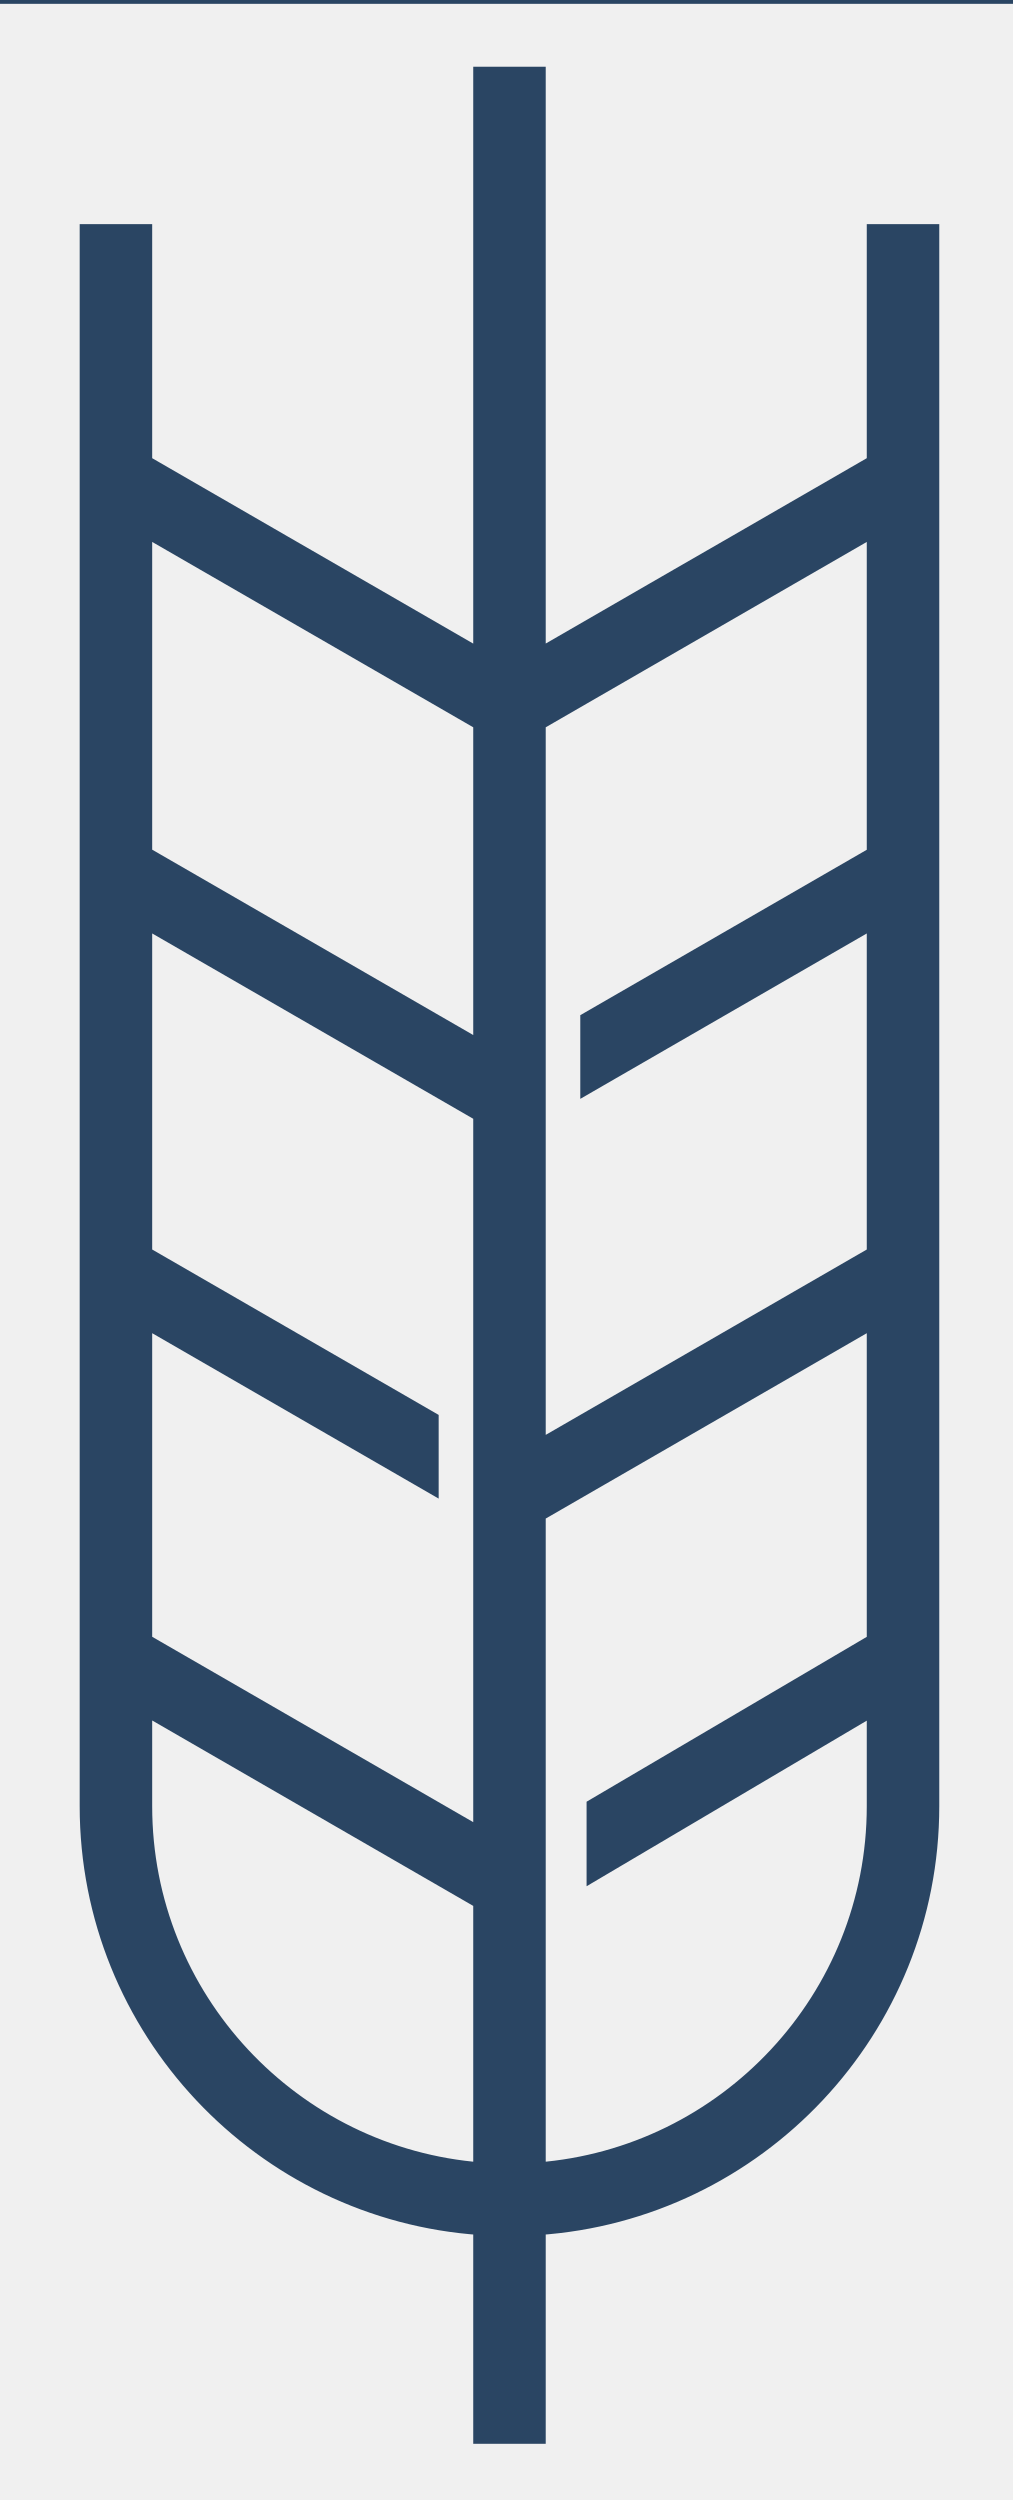
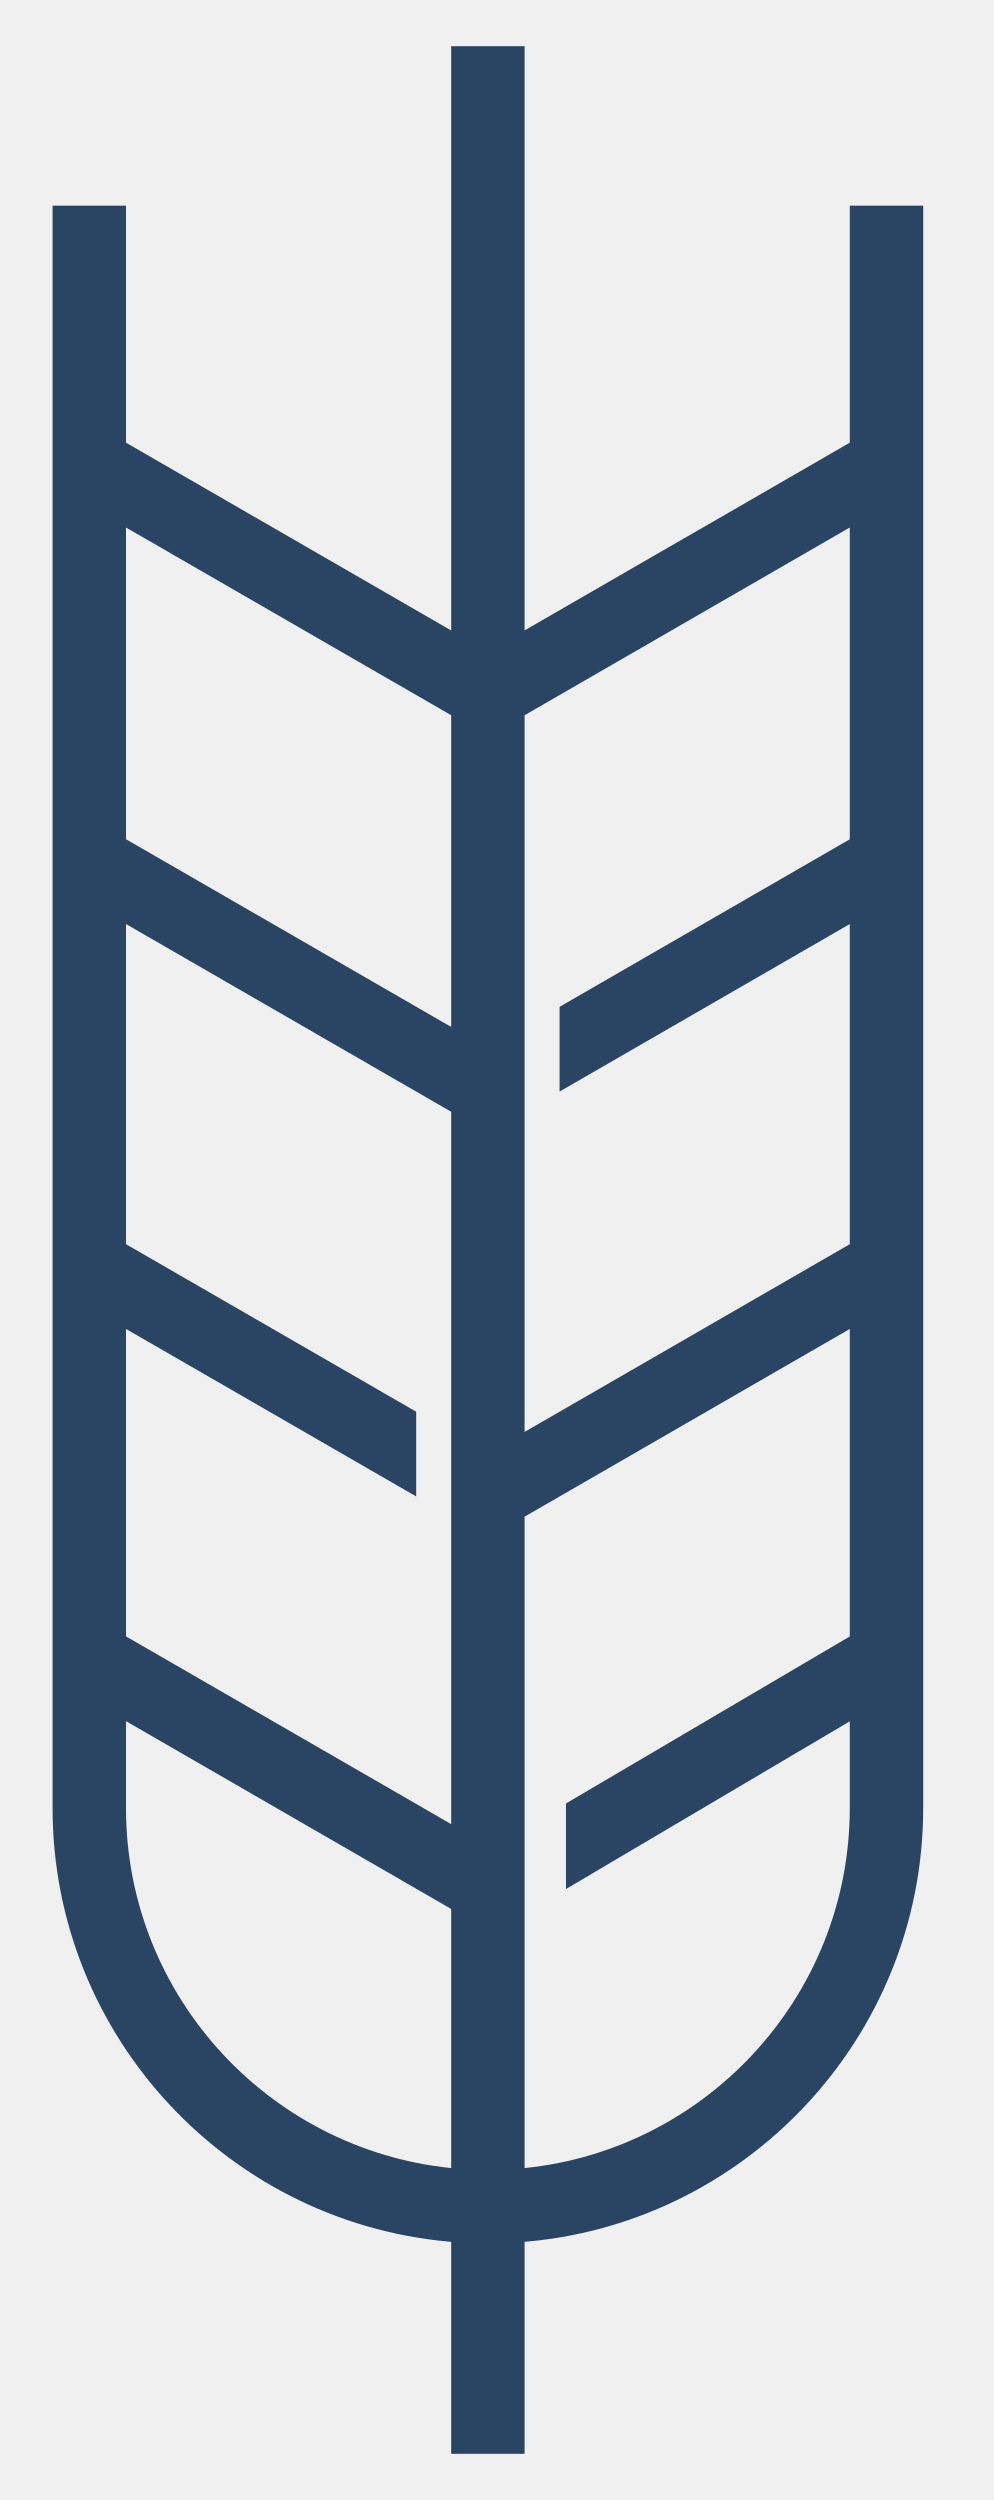
- <svg xmlns="http://www.w3.org/2000/svg" width="32" height="79" viewBox="0 0 32 79" fill="none">
-   <path fill-rule="evenodd" clip-rule="evenodd" d="M15.204 76.975H16.995V70.379C23.932 69.916 29.431 64.126 29.431 57.077V7.332H27.64V14.623L23.213 17.18L21.422 18.212L16.995 20.769V2.358H15.204V20.771L10.777 18.214L8.986 17.18L4.559 14.623V7.332H3.663H2.768V57.077C2.768 64.126 8.267 69.916 15.204 70.379V76.975ZM16.995 68.583V60.082V58.013V47.842L27.64 41.696V51.867L18.786 57.077V59.167L27.64 53.934V57.077C27.64 63.141 22.942 68.123 16.995 68.583ZM4.559 57.077V53.934L15.204 60.082V68.583C9.257 68.123 4.559 63.141 4.559 57.077ZM15.204 58.013L4.559 51.867V41.696L13.612 46.923V44.856L4.559 39.629V29.064L15.204 35.209V45.775V47.842V58.013ZM16.995 45.775V35.209V33.143V22.838L27.64 16.692V26.997L18.587 32.224V34.291L27.64 29.064V39.629L16.995 45.775ZM15.204 33.14L4.559 26.994V16.692L15.204 22.838V33.14Z" fill="#2A4563" stroke="#2A4563" stroke-width="0.5" />
-   <path d="M38.286 -0.129H-6.286V79.463H38.286V-0.129Z" stroke="#2A4563" stroke-width="0.5" />
+ <svg xmlns="http://www.w3.org/2000/svg" width="31" height="78" viewBox="0 0 31 78" fill="none">
+   <g clip-path="url(#clip0_559_2355)">
+     <path fill-rule="evenodd" clip-rule="evenodd" d="M14.327 76.309H16.117V69.713C23.054 69.25 28.554 63.46 28.554 56.411V6.666H26.763V13.956L22.336 16.513L20.545 17.545L16.117 20.102V1.691H14.327V20.104L9.899 17.547L8.109 16.513L3.681 13.956V6.666H2.786H1.89V56.411C1.89 63.46 7.39 69.25 14.327 69.713V76.309ZM16.117 67.917V59.415V57.346V47.176L26.763 41.03V51.2L17.908 56.411V58.5L26.763 53.267V56.411C26.763 62.475 22.064 67.457 16.117 67.917ZM3.681 56.411V53.267L14.327 59.415V67.917C8.38 67.457 3.681 62.475 3.681 56.411ZM14.327 57.346L3.681 51.2V41.03L12.735 46.256V44.19L3.681 38.963V28.397L14.327 34.543V45.109V47.176V57.346ZM16.117 45.109V34.543V32.476V22.171L26.763 16.025V26.33L17.709 31.557V33.624L26.763 28.397V38.963L16.117 45.109ZM14.327 32.474L3.681 26.328V16.025L14.327 22.171V32.474Z" fill="#2A4563" stroke="#2A4563" stroke-width="0.5" />
+     <path d="M37.408 -0.796H-7.163V78.796H37.408V-0.796Z" stroke="#2A4563" stroke-width="0.5" />
+   </g>
+   <defs>
+     <clipPath id="clip0_559_2355">
+       <rect width="30.245" height="78" fill="white" />
+     </clipPath>
+   </defs>
</svg>
